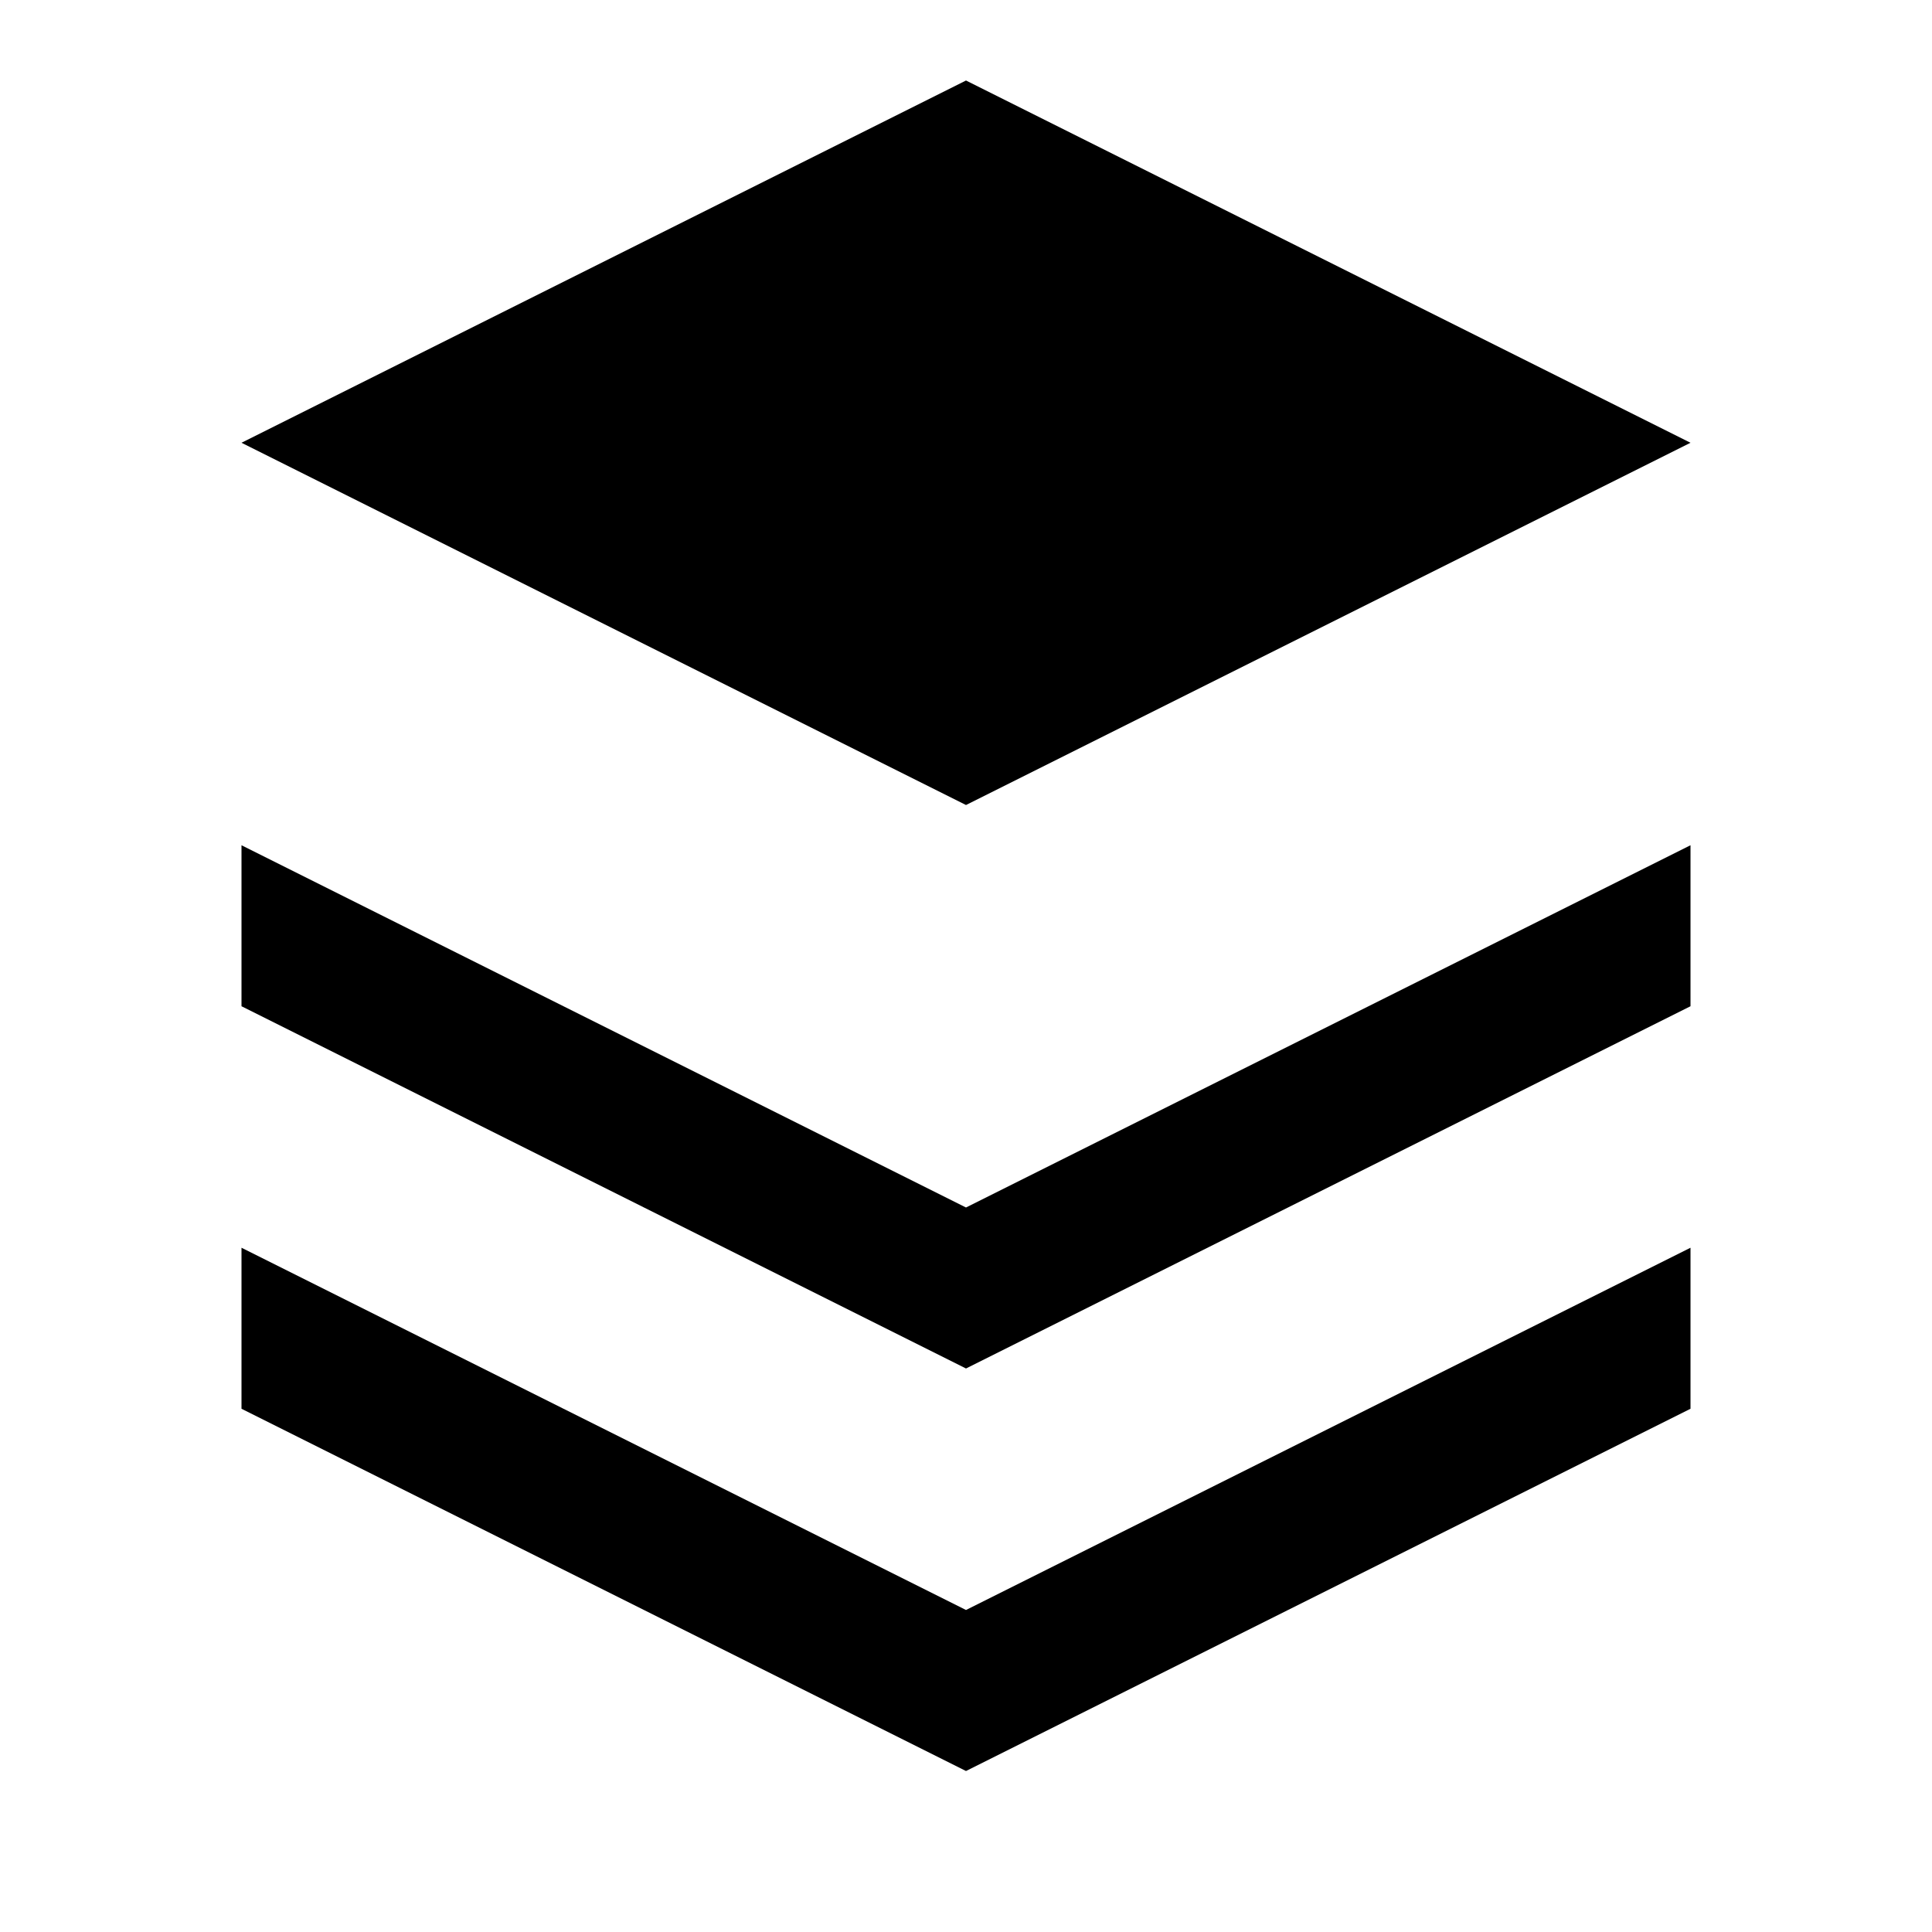
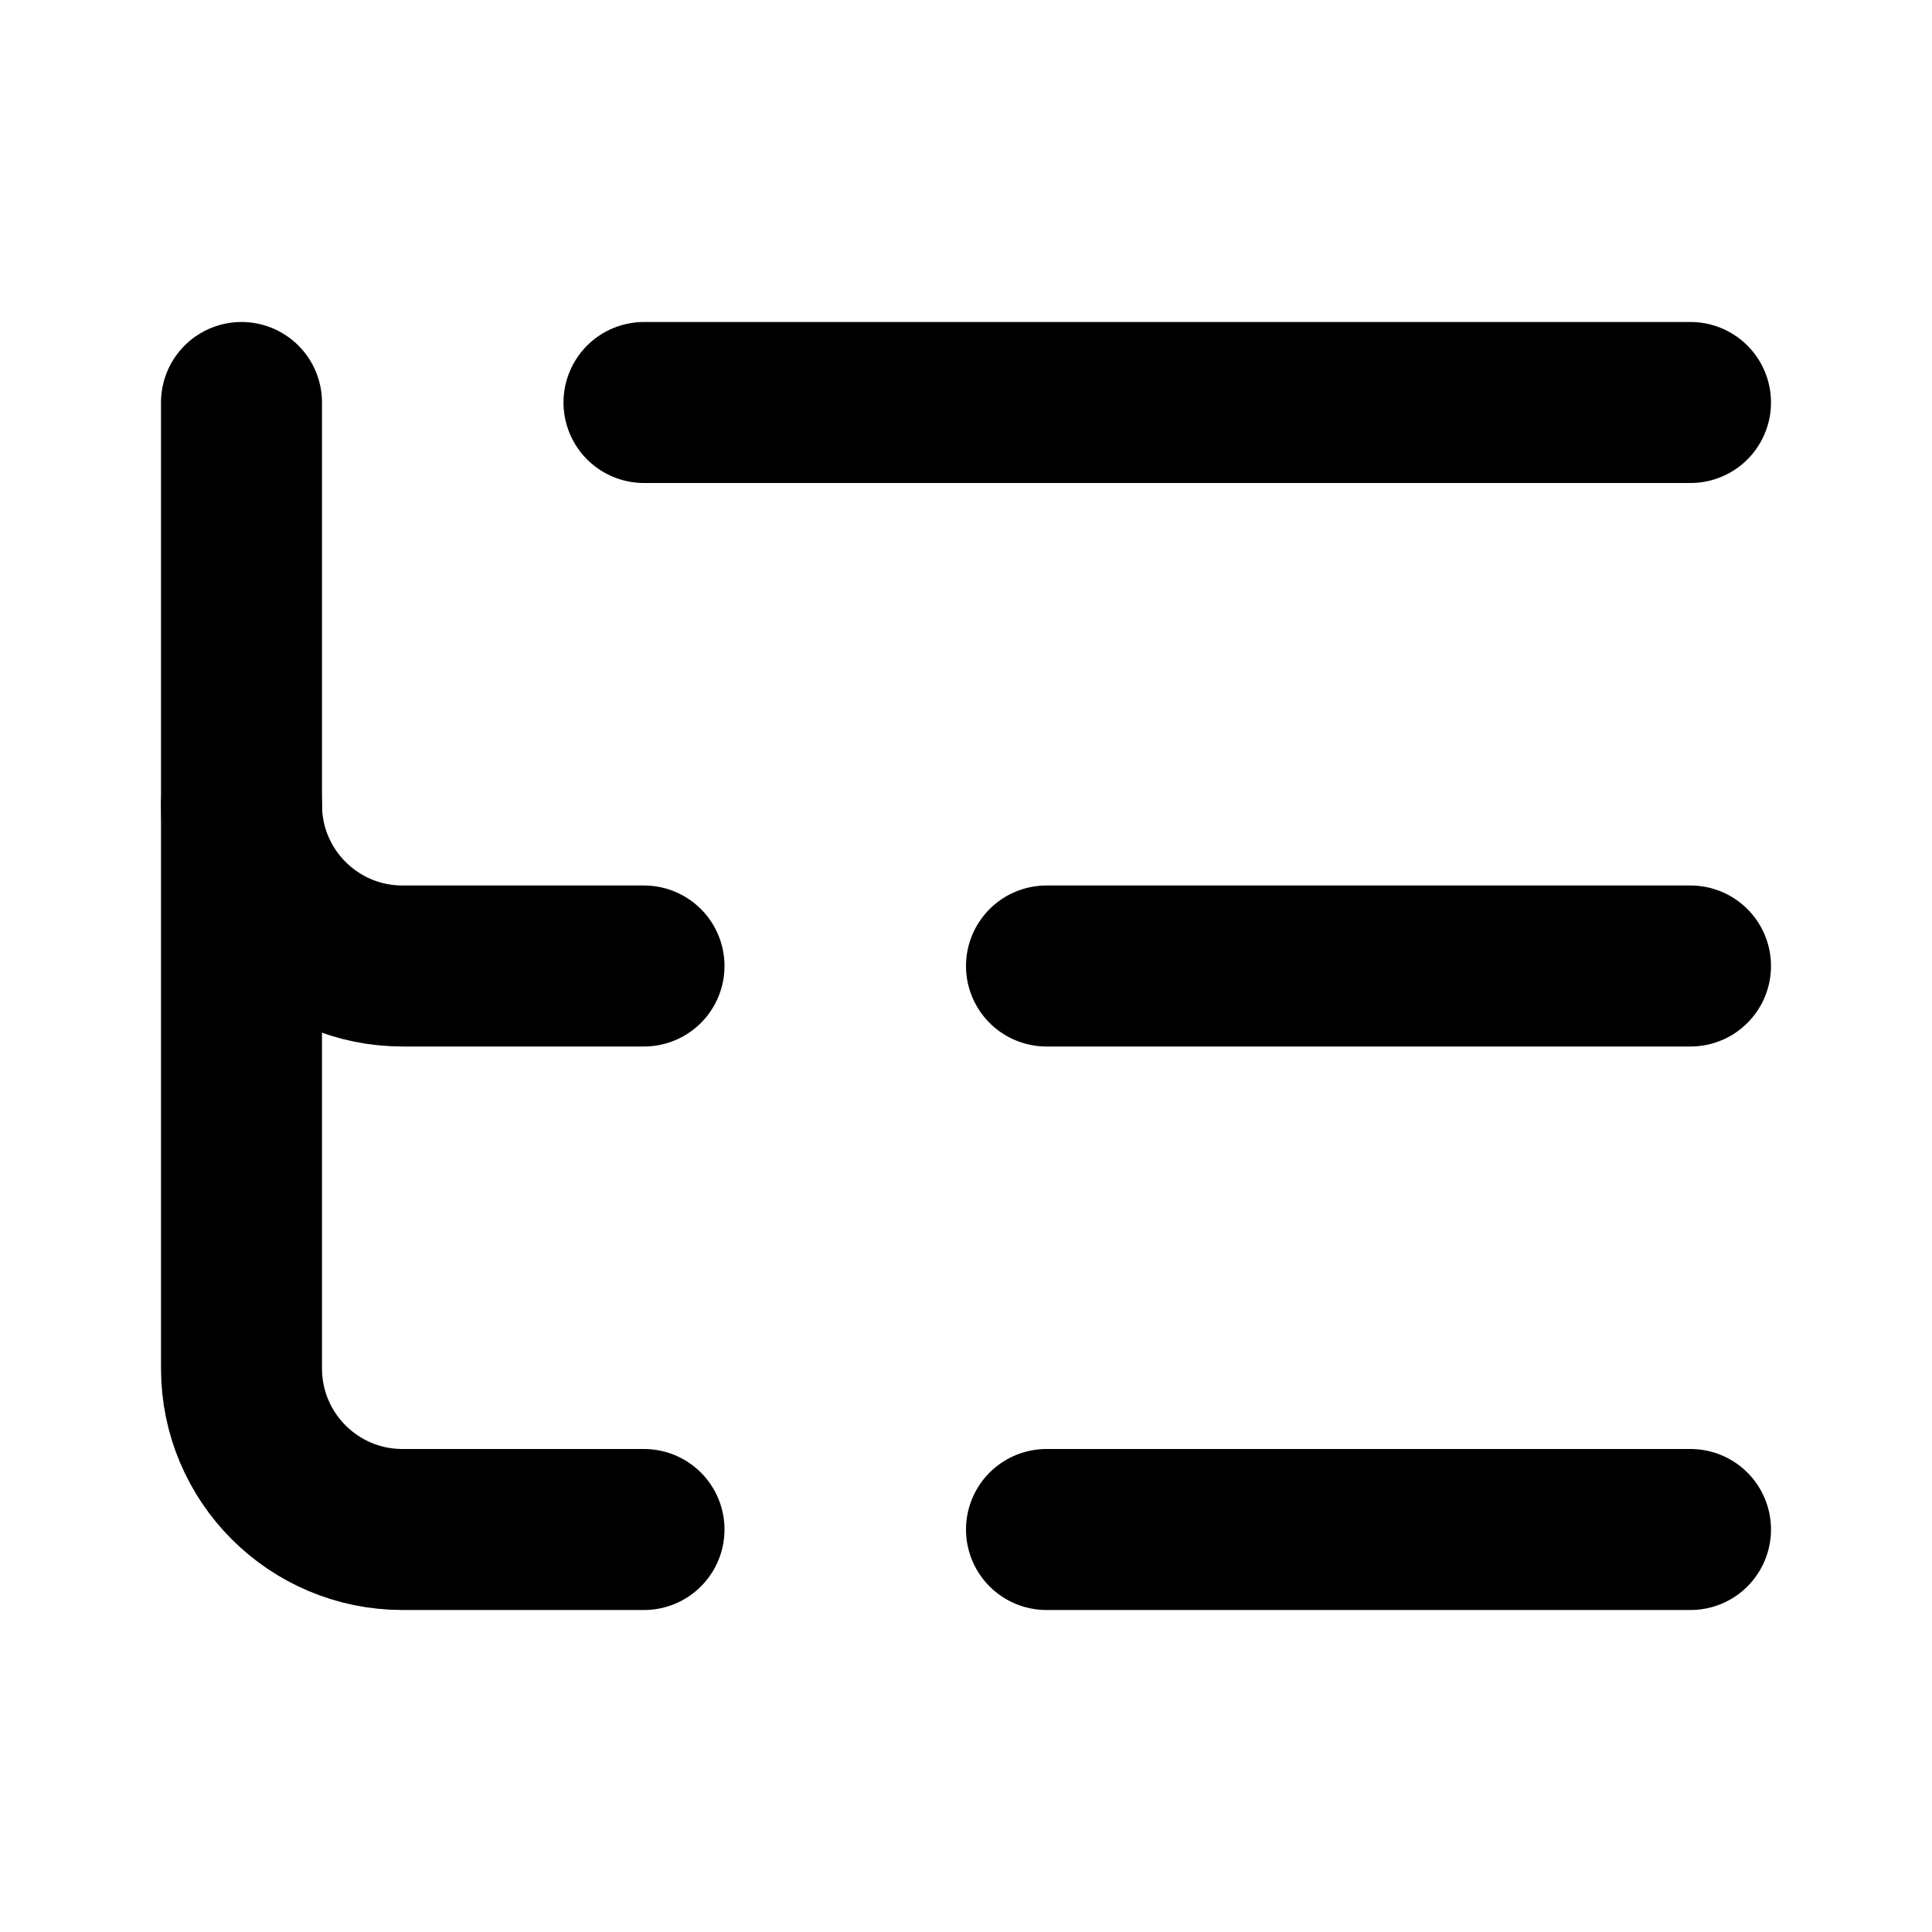
- <svg xmlns="http://www.w3.org/2000/svg" viewBox="0 0 24 24" role="img">
-   <path d="M12 1 L21 5.5 L12 10 L3 5.5 Z" />
-   <path d="M3 10.5 L12 15 L21 10.5 L21 12.5 L12 17 L3 12.5 Z" />
-   <path d="M3 15.5 L12 20 L21 15.5 L21 17.5 L12 22 L3 17.5 Z" />
+ <svg xmlns="http://www.w3.org/2000/svg" width="24" height="24" viewBox="0 0 24 24" fill="none" stroke="currentColor" stroke-width="2" stroke-linecap="round" stroke-linejoin="round">
+   <path d="M8 5h13" />
+   <path d="M13 12h8" />
+   <path d="M13 19h8" />
+   <path d="M3 10a2 2 0 0 0 2 2h3" />
+   <path d="M3 5v12a2 2 0 0 0 2 2h3" />
</svg>
